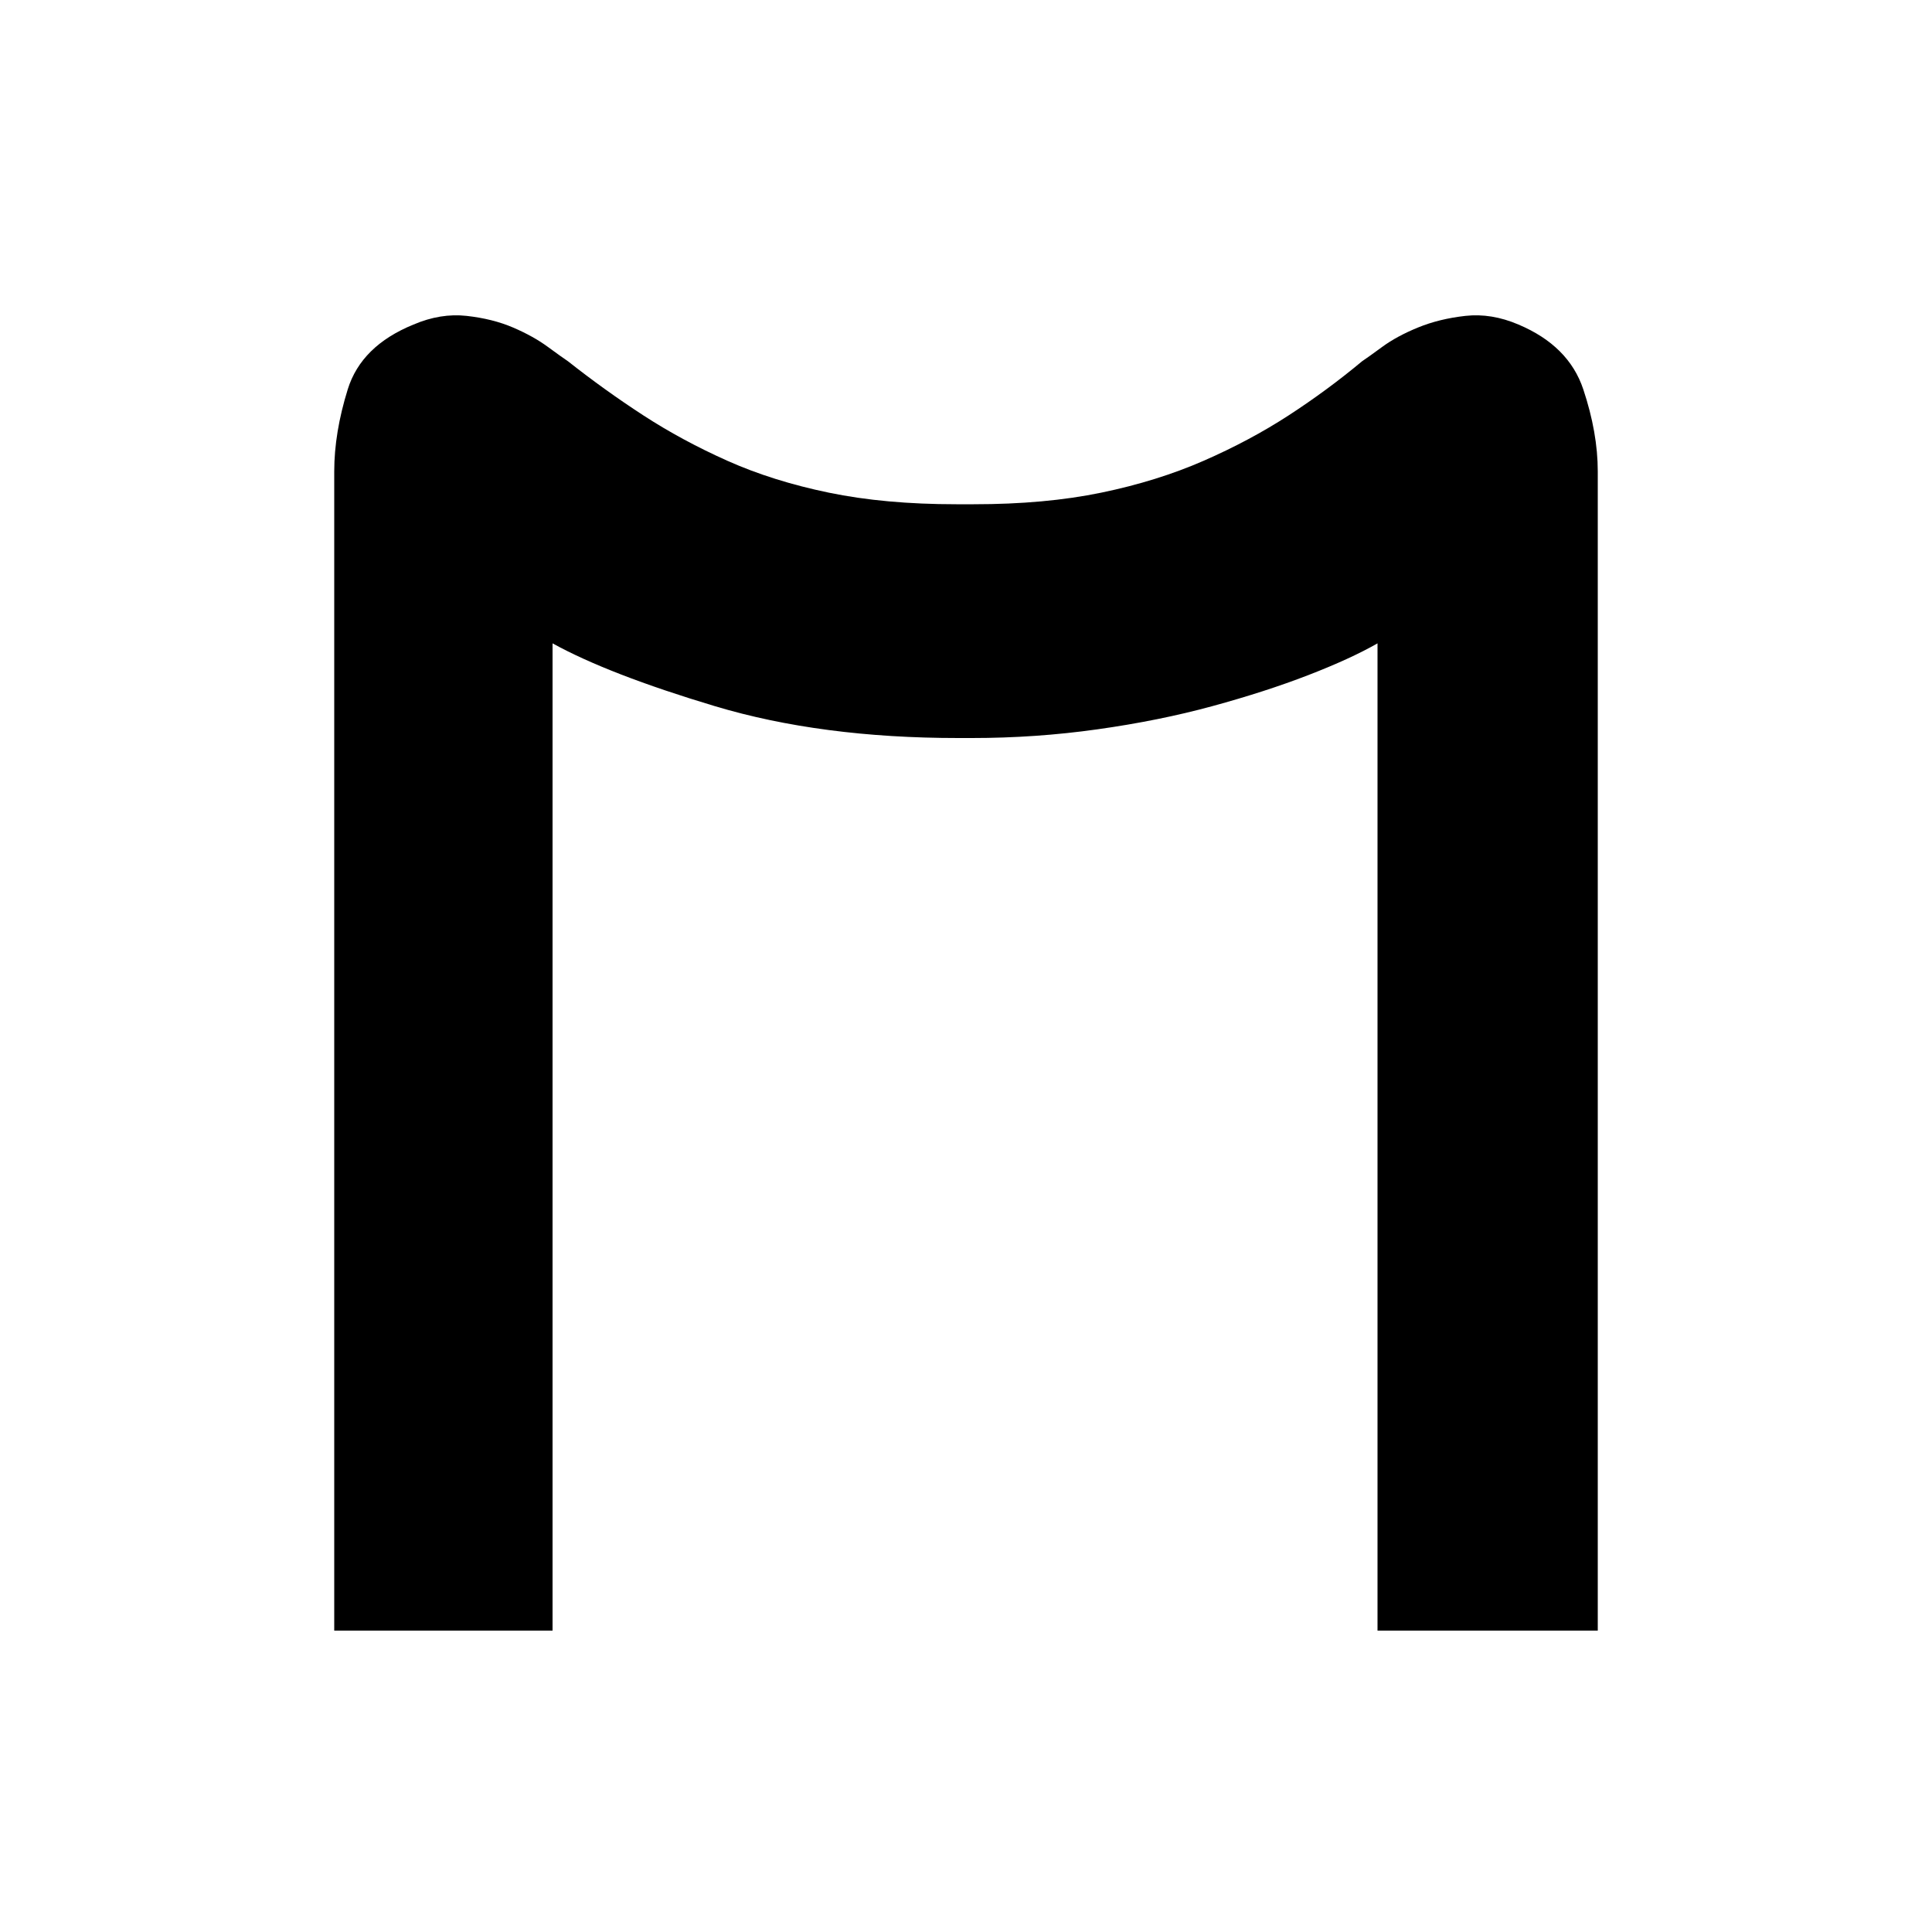
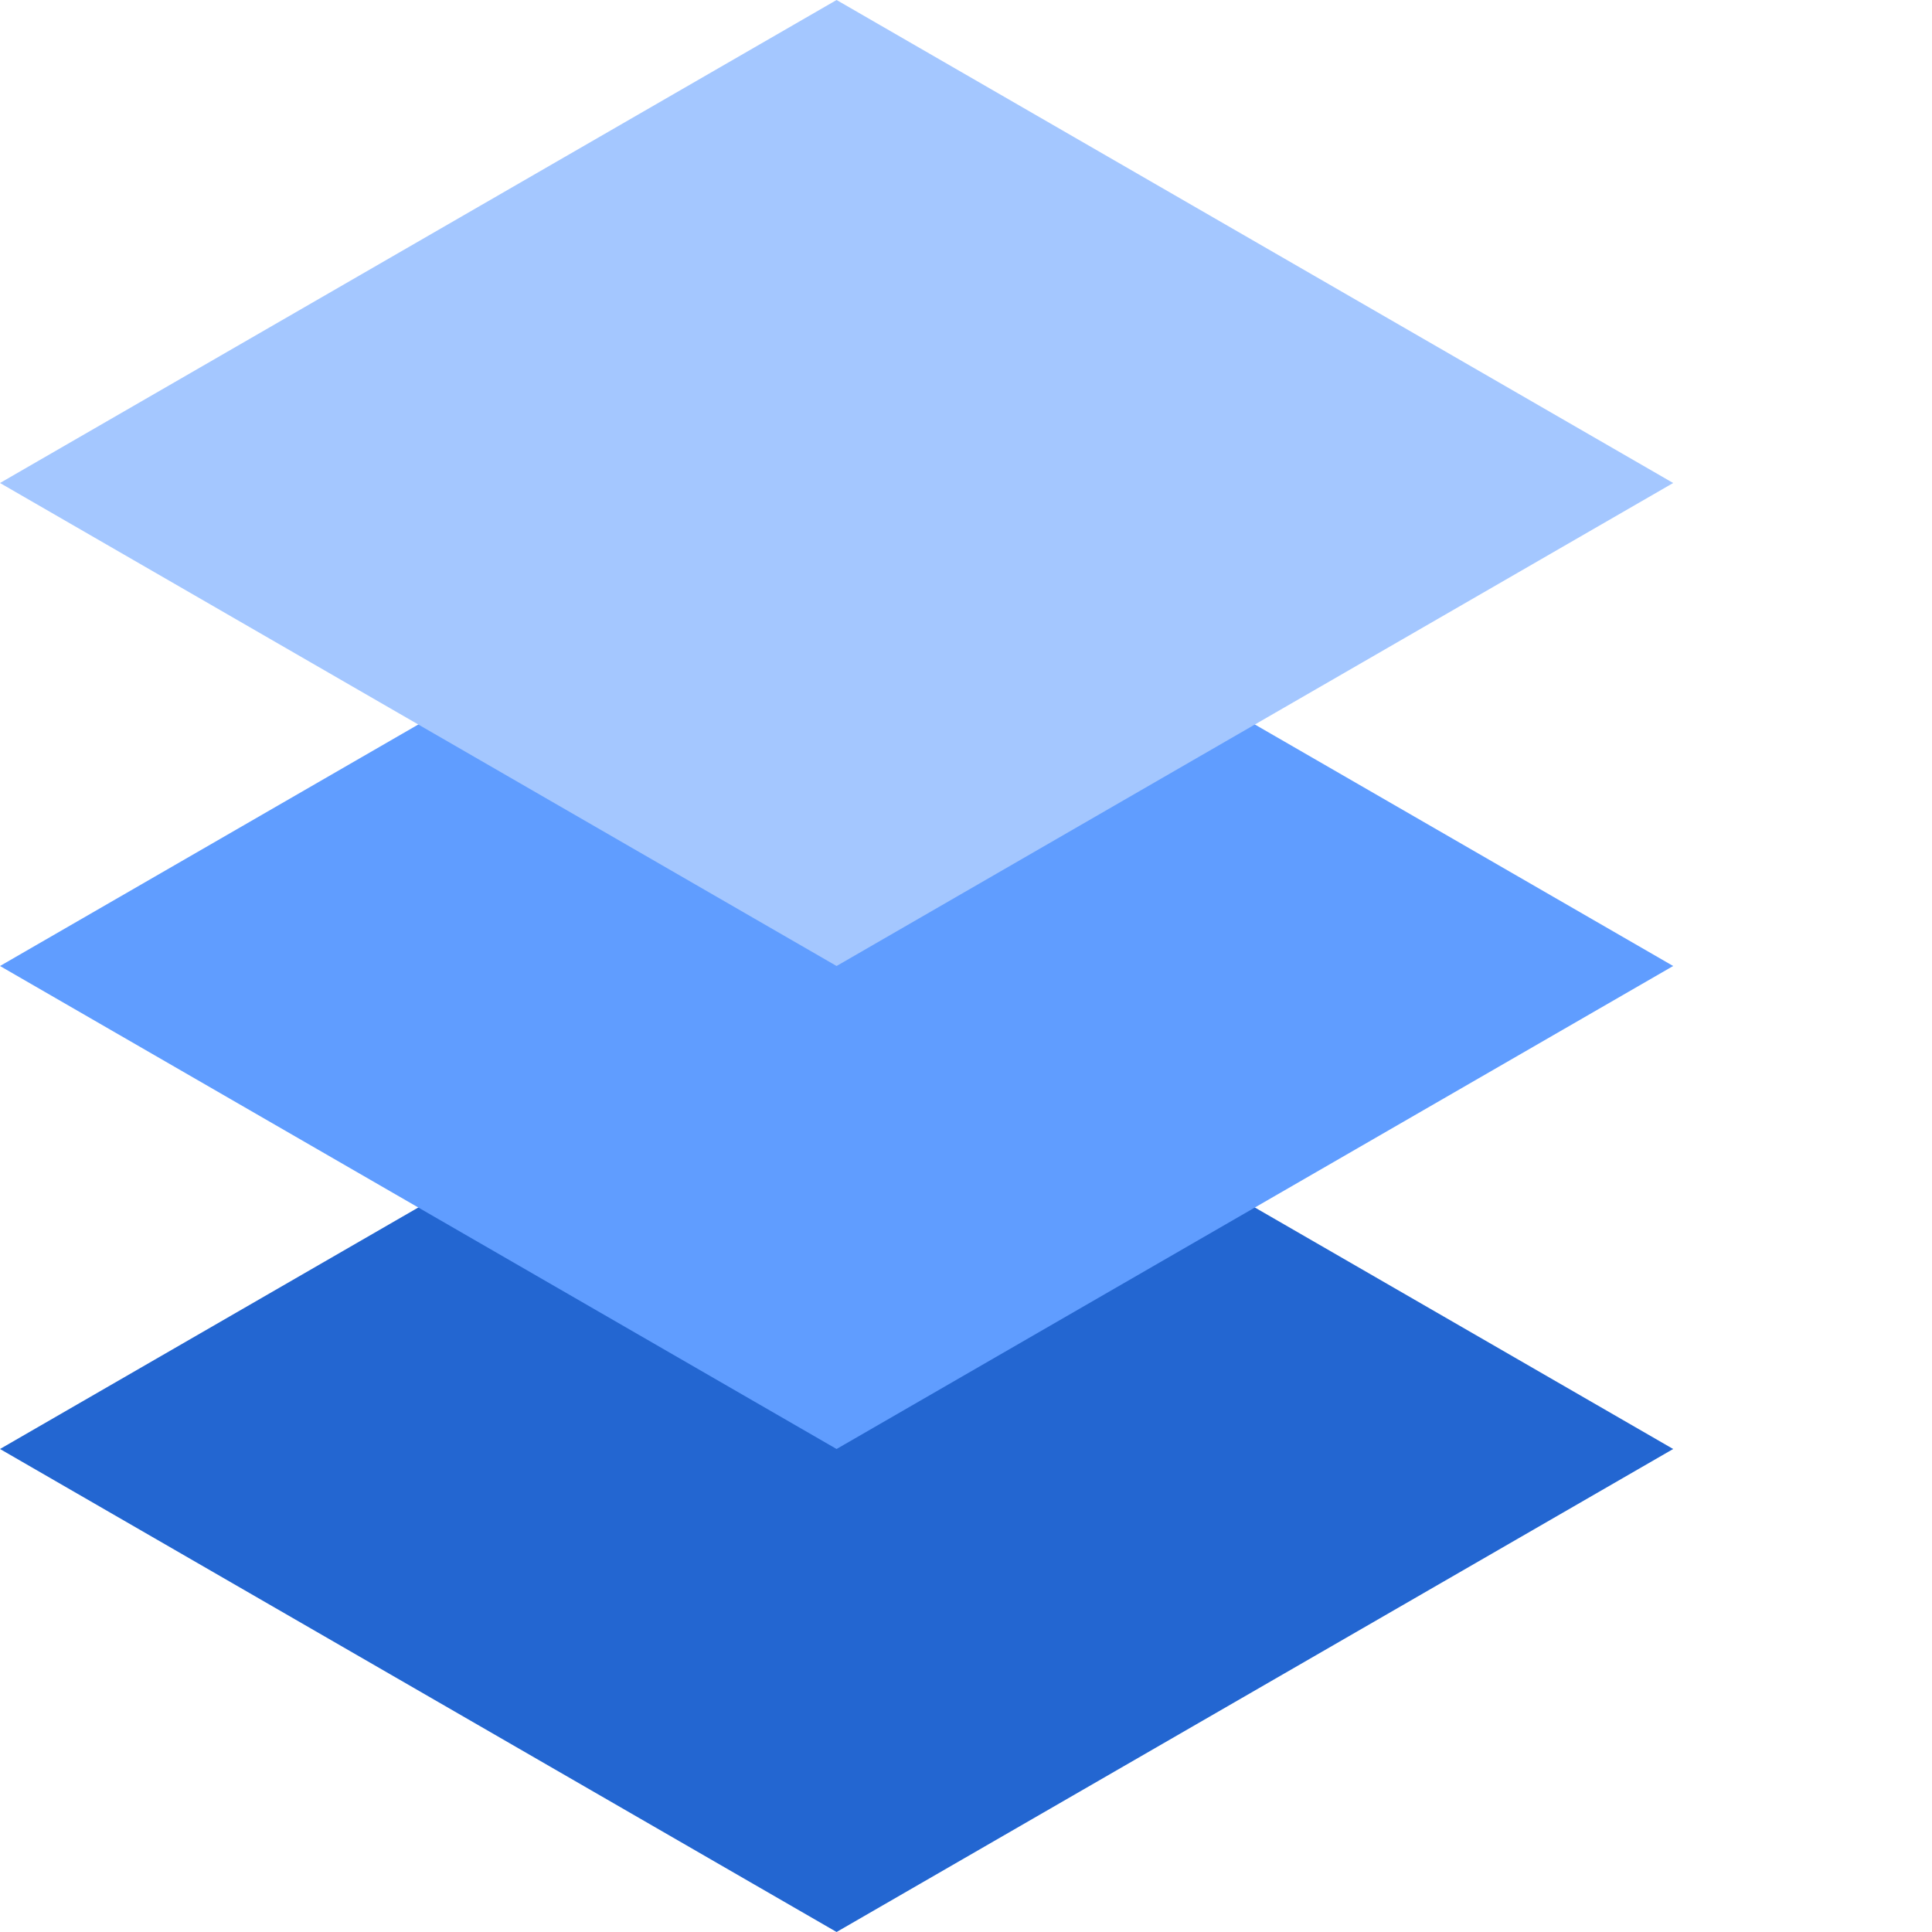
- <svg xmlns="http://www.w3.org/2000/svg" t="1732624760498" class="icon" viewBox="0 0 1024 1024" version="1.1" p-id="12691" width="200" height="200">
-   <path d="M507.904 391.168q-72.704 0-129.024-16.896t-86.016-33.28q-1.024-1.024-1.024-5.12l0-8.192q0-2.048 0.512-0.512t0.512 13.824l0 523.264-115.712 0 0-614.4q0-20.48 7.168-43.52t34.816-34.304q14.336-6.144 28.16-4.608t24.576 6.144 18.432 10.24 10.752 7.68q19.456 15.36 39.936 28.672t44.544 24.064 53.76 16.896 67.584 6.144l4.096 0 1.024 0 4.096 0q37.888 0 67.584-6.144t54.272-16.896 45.056-24.064 38.912-28.672q3.072-2.048 10.752-7.68t18.944-10.24 25.088-6.144 28.16 4.608q26.624 11.264 34.304 34.304t7.68 43.52l0 614.4-116.736 0 0-523.264q0-12.288 1.024-13.312 1.024 3.072 0.512 7.68t-1.536 5.632q-14.336 8.192-36.864 16.896t-50.688 16.384-60.928 12.288-66.56 4.608l-7.168 0z" p-id="12692" />
+ <svg xmlns="http://www.w3.org/2000/svg" version="1.1" width="256" height="256" viewbox="0 0 949 256">
+   <path fill="#2366d1" d="M110.851 128L221.703 192L110.851 256L0 192Z" />
+   <path fill="#609dff" d="M110.851 64L221.703 128L110.851 192L0 128Z" />
+   <path fill="#a4c7ff" d="M110.851 0L221.703 64L110.851 128L0 64Z" />
</svg>
